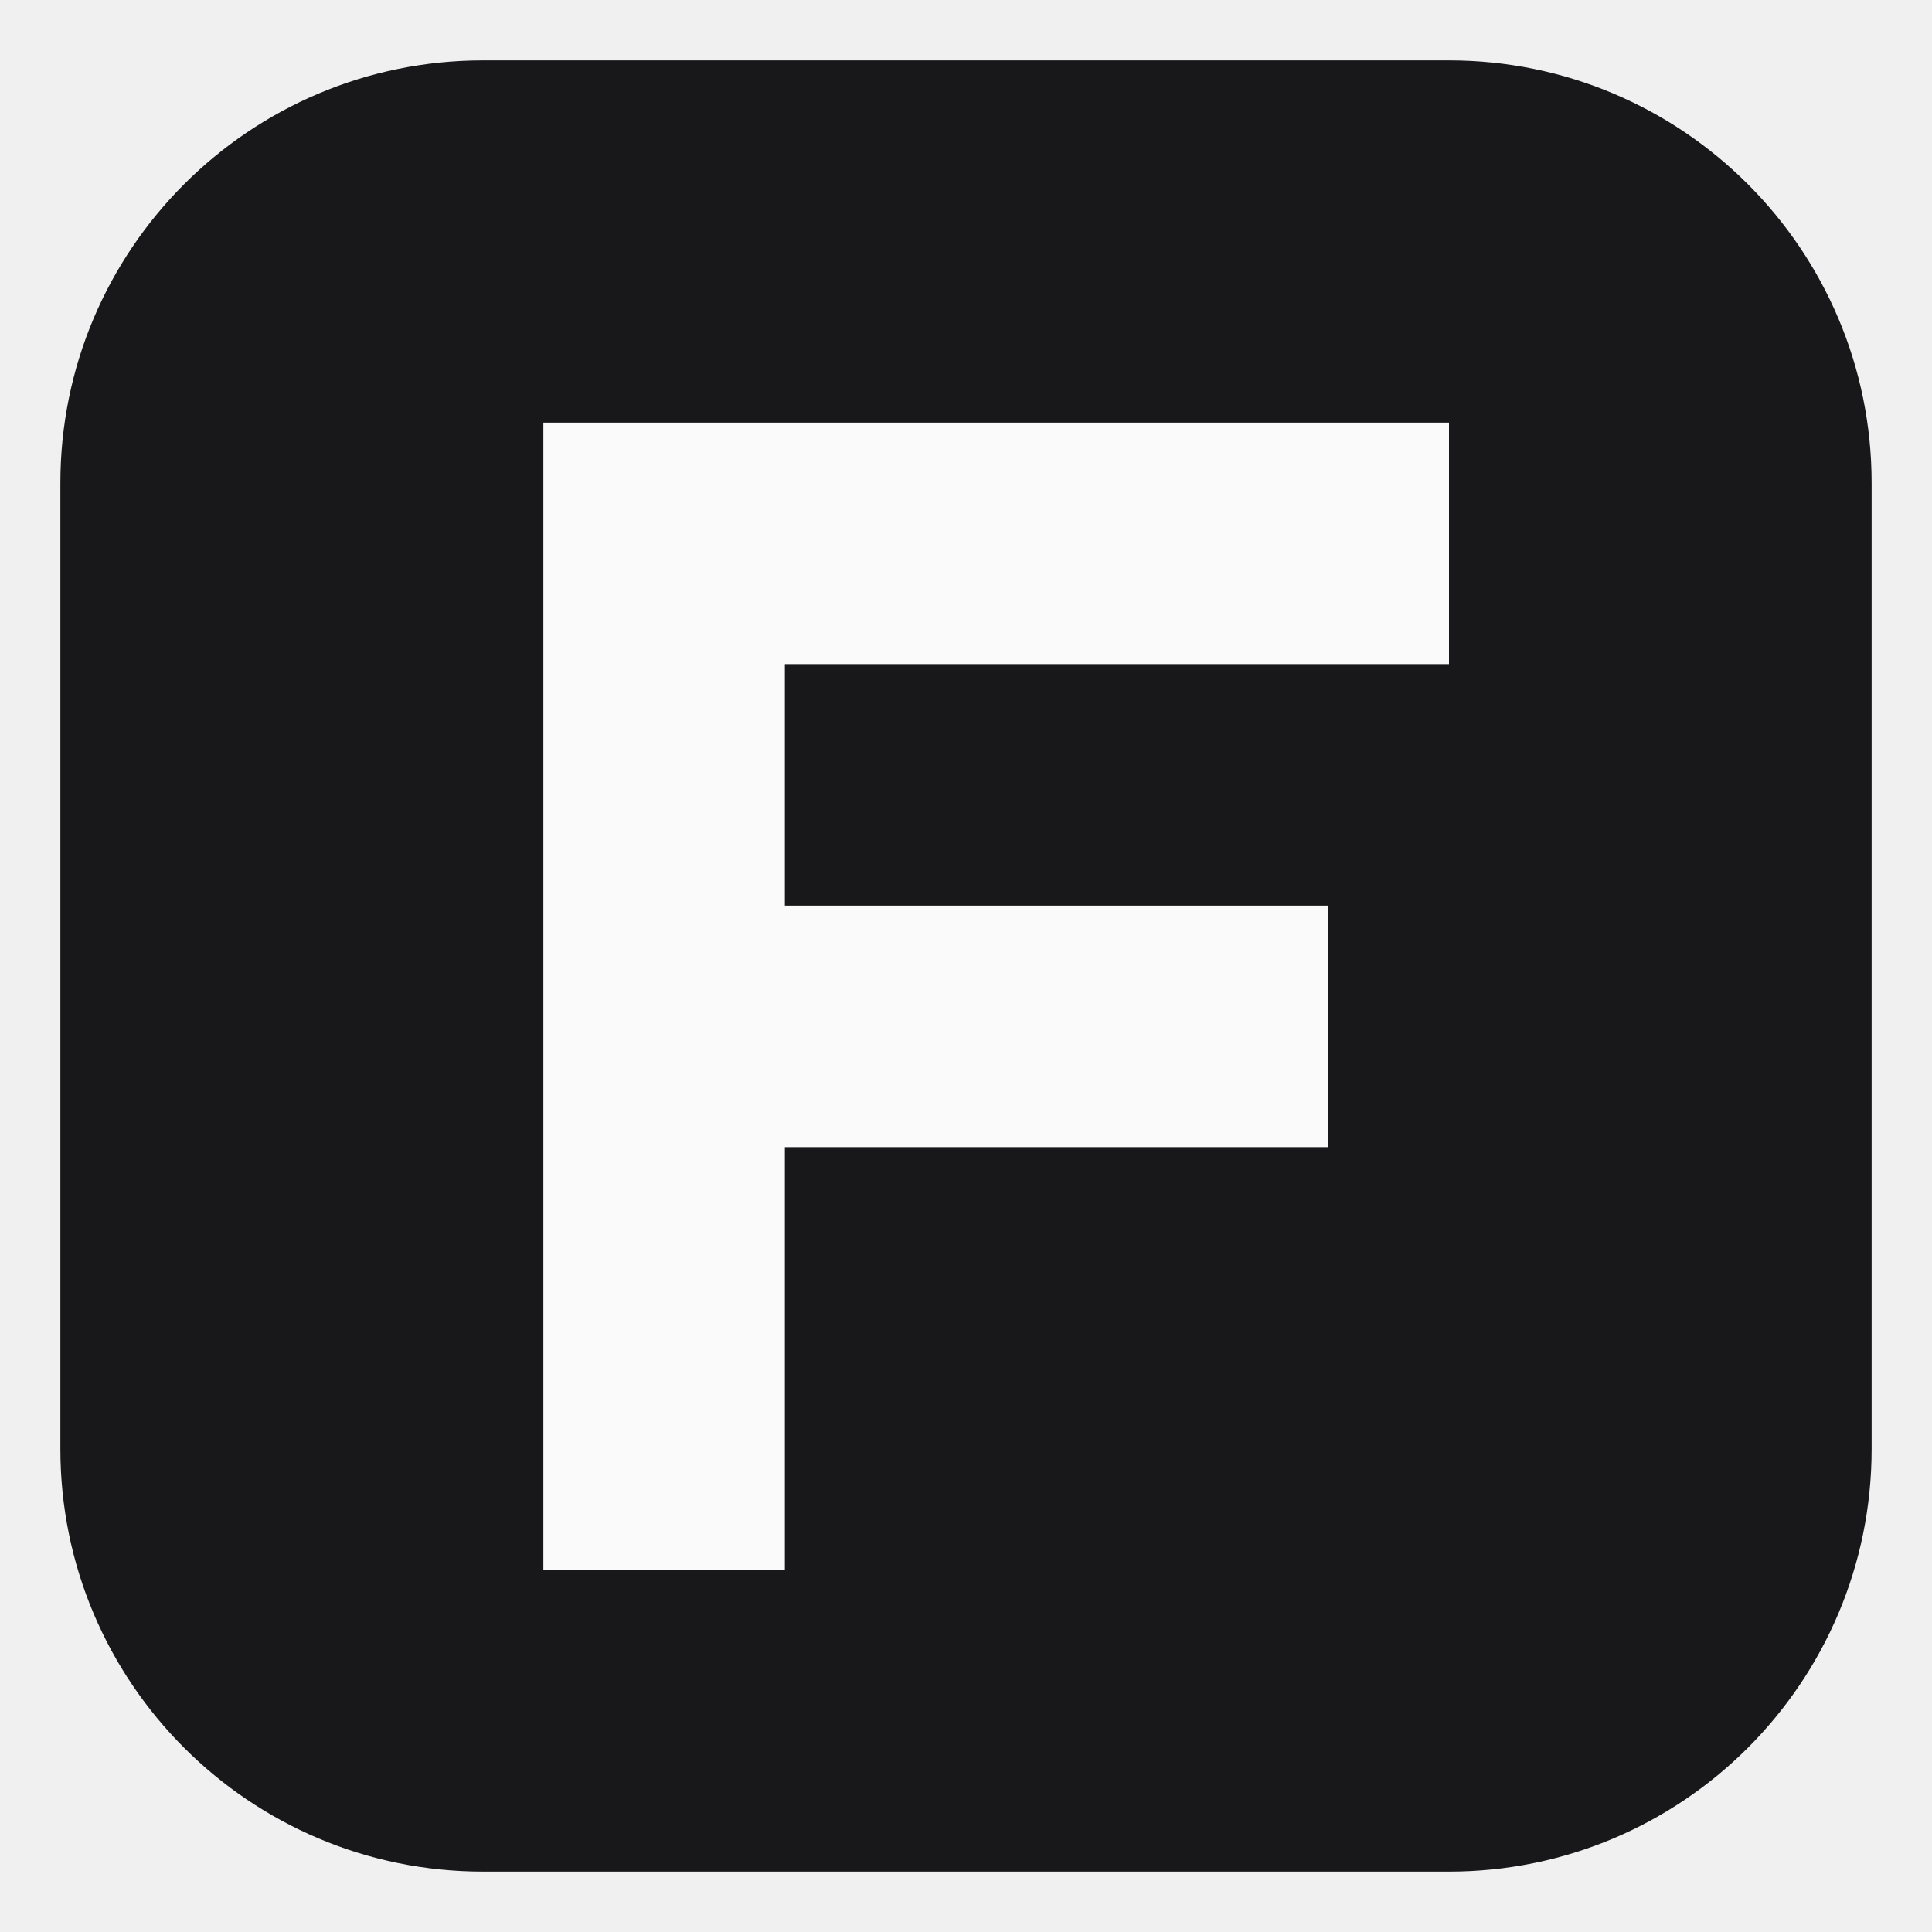
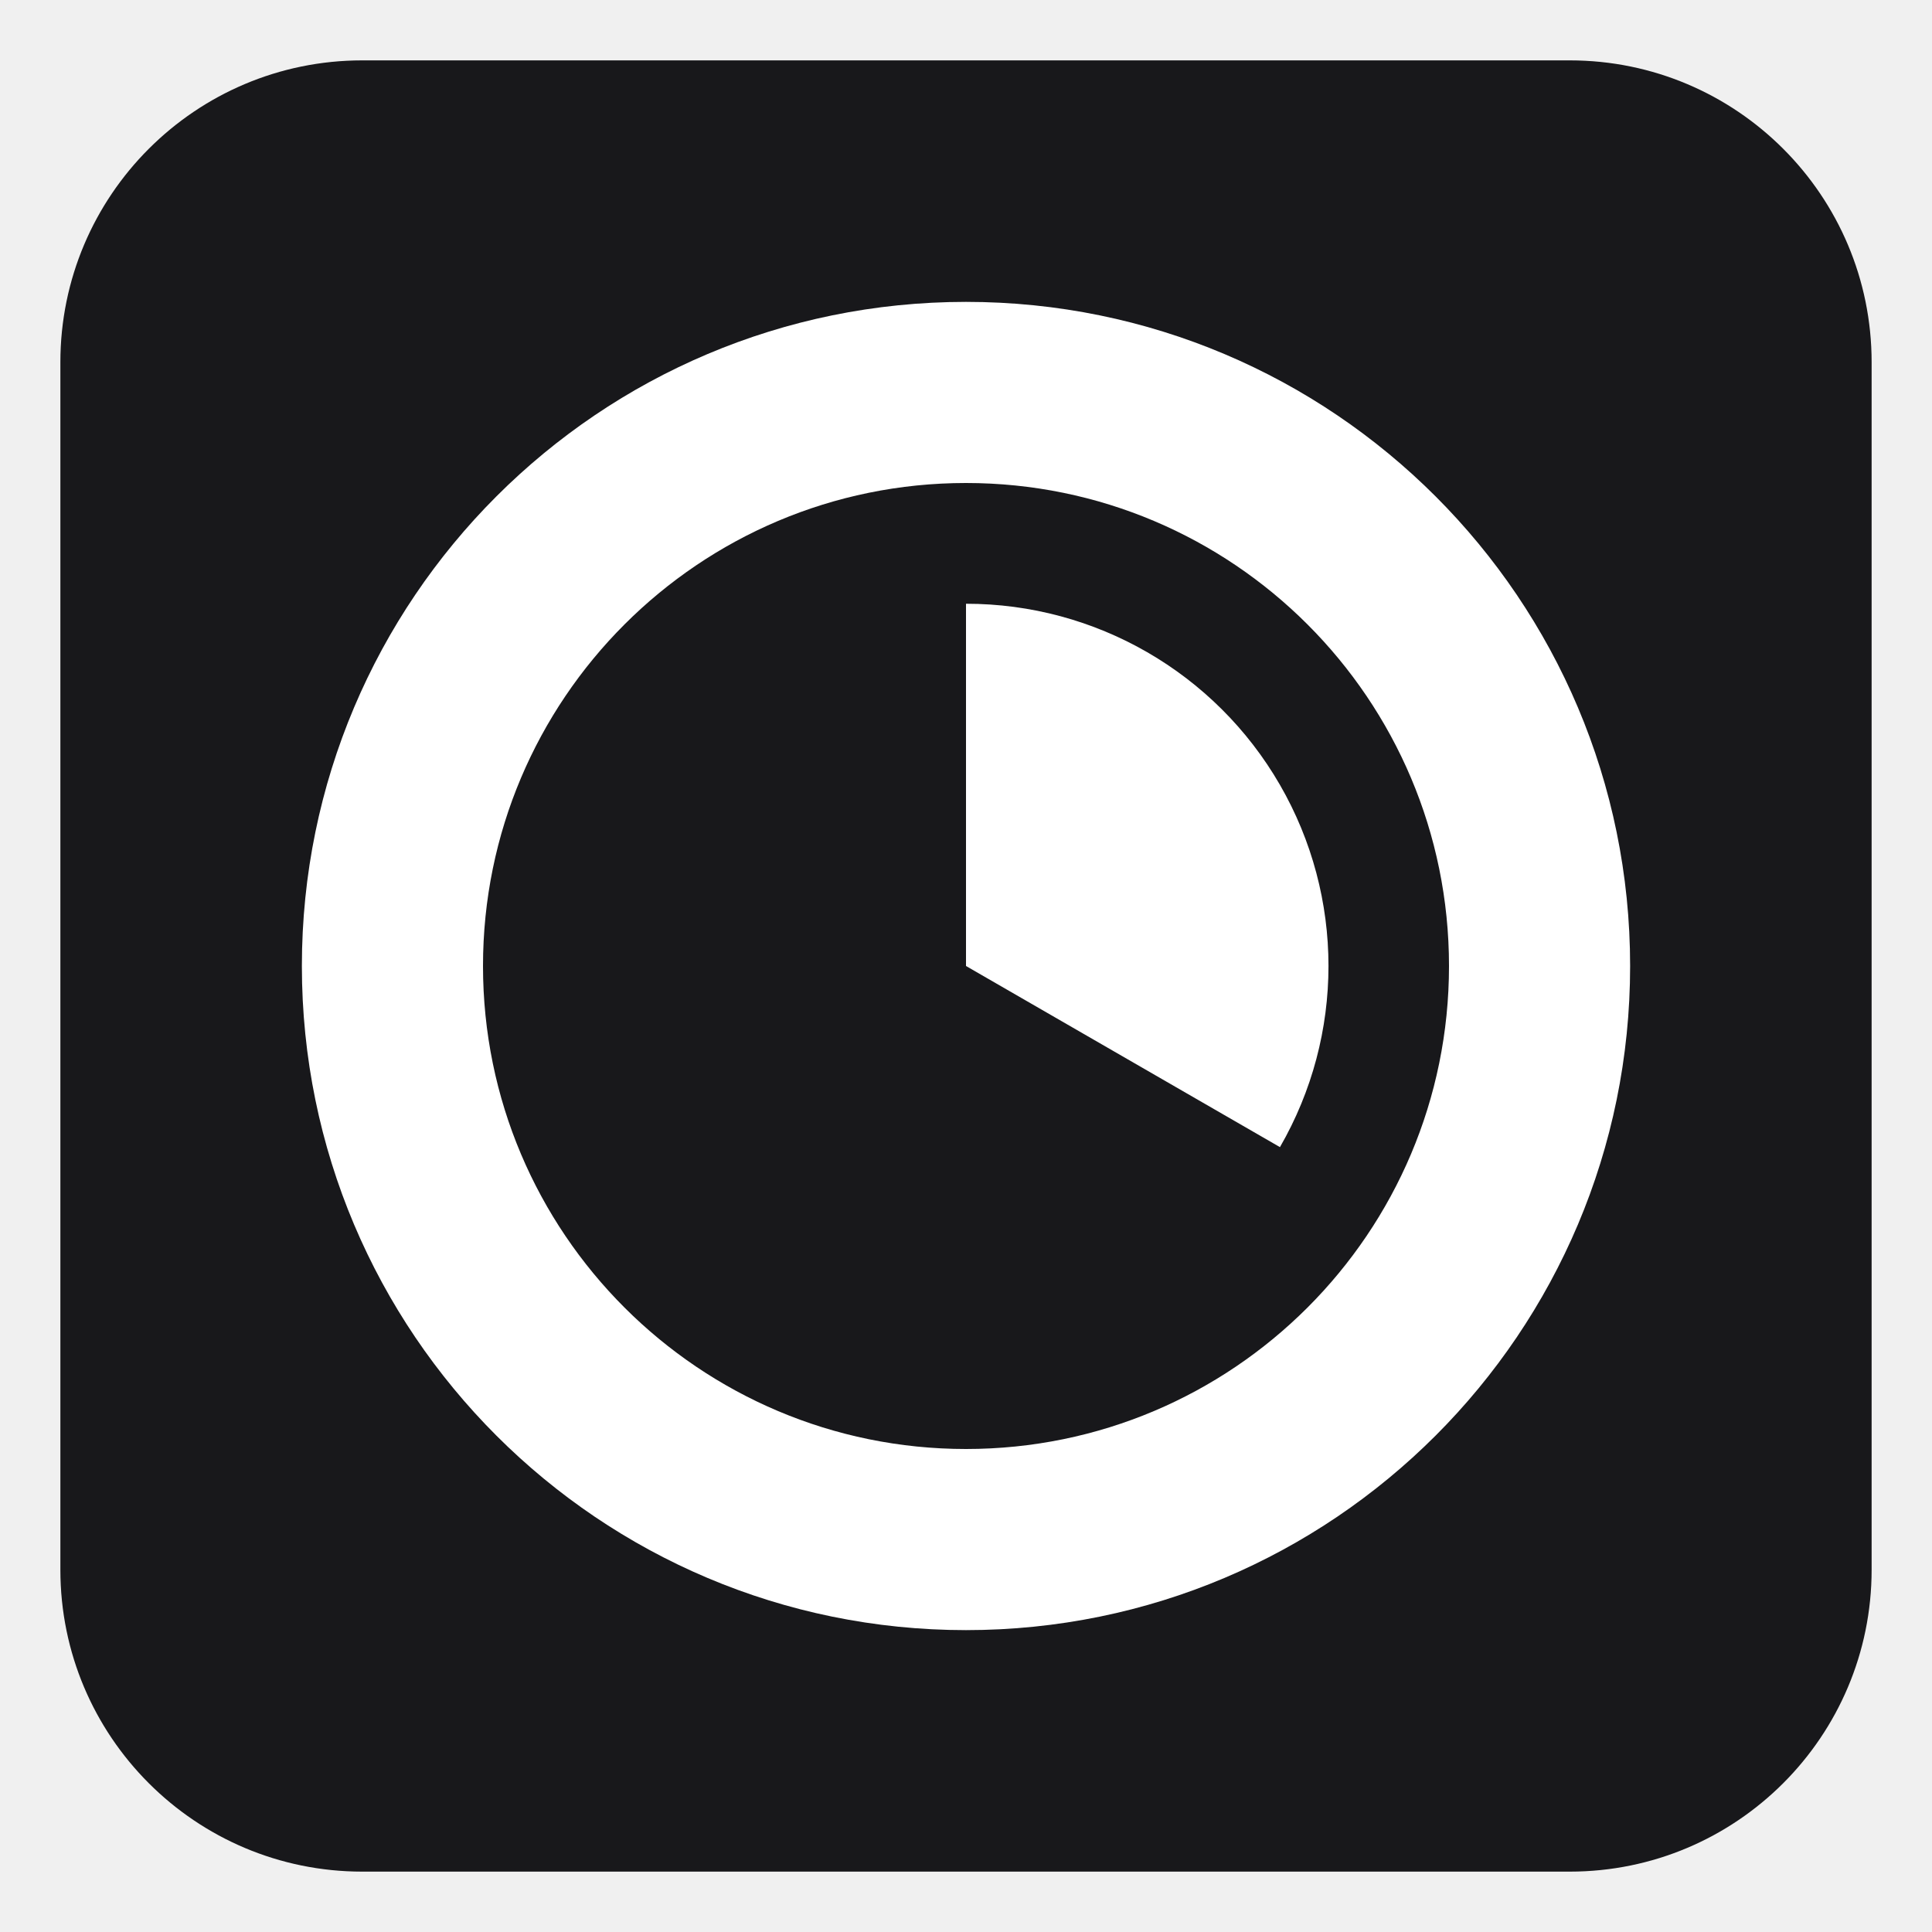
- <svg xmlns="http://www.w3.org/2000/svg" viewBox="0 0 32 32" role="img" aria-label="FS-Billing 客户门户方案 A">
-   <style>.tile{fill:#18181b}.letter{fill:#fafafa}.detail{fill:#a1a1aa}.edge{stroke:#18181b;fill:#fff}@media (prefers-color-scheme: dark){.tile{fill:#fafafa}.letter{fill:#18181b}.detail{fill:#71717a}.edge{stroke:#fafafa;fill:#18181b}}</style>
-   <rect class="tile" x="1" y="1" width="30" height="30" rx="7" />
-   <path class="letter" d="M9 7h15v4H13v4h9v4h-9v7H9z" />
+ <svg xmlns="http://www.w3.org/2000/svg" viewBox="0 0 32 32" role="img" aria-label="FS-Billing 客户门户">
+   <style>.tile{fill:#18181b;stroke:none}@media (prefers-color-scheme: dark){.tile{stroke:rgba(255,255,255,.16)}}</style>
+   <rect class="tile" x="1" y="1" width="30" height="30" rx="5" stroke-width="1" />
+   <path fill="#fff" fill-rule="evenodd" d="M16 5a11 11 0 1 0 0 22a11 11 0 1 0 0-22zM16 8a8 8 0 1 0 0 16a8 8 0 1 0 0-16zM16 16V10A6 6 0 0 1 21.2 19z" />
</svg>
